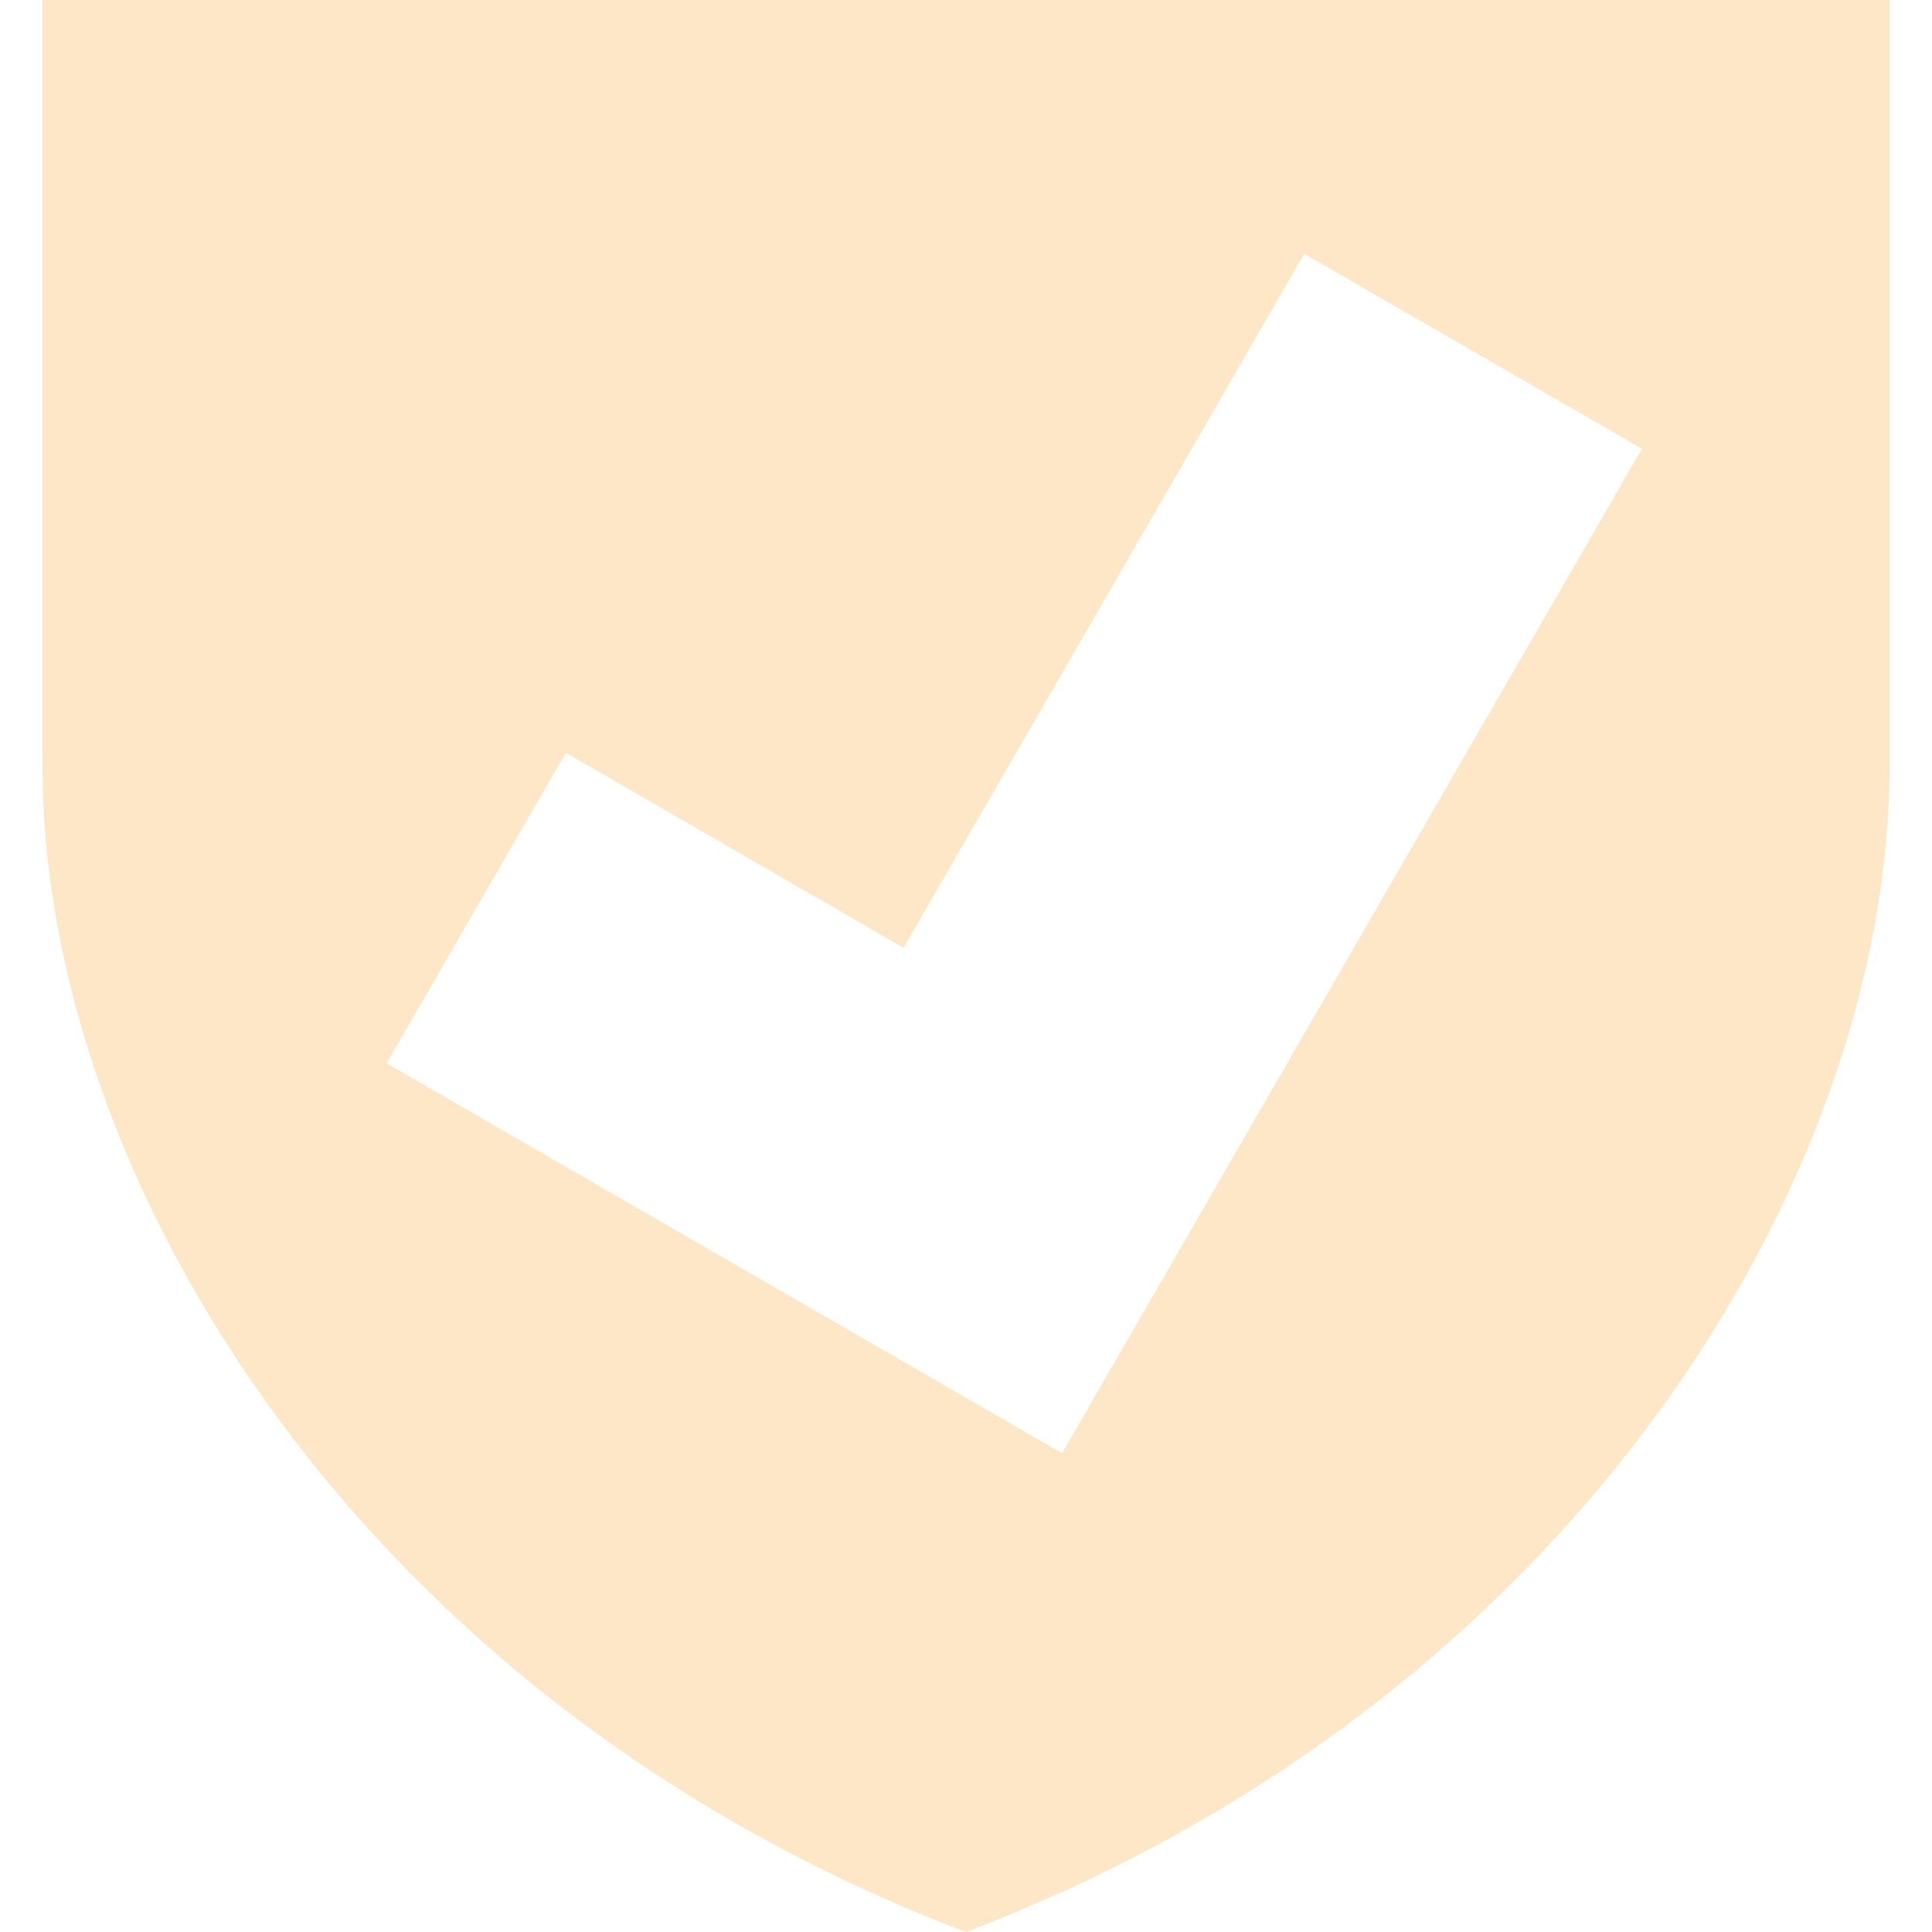
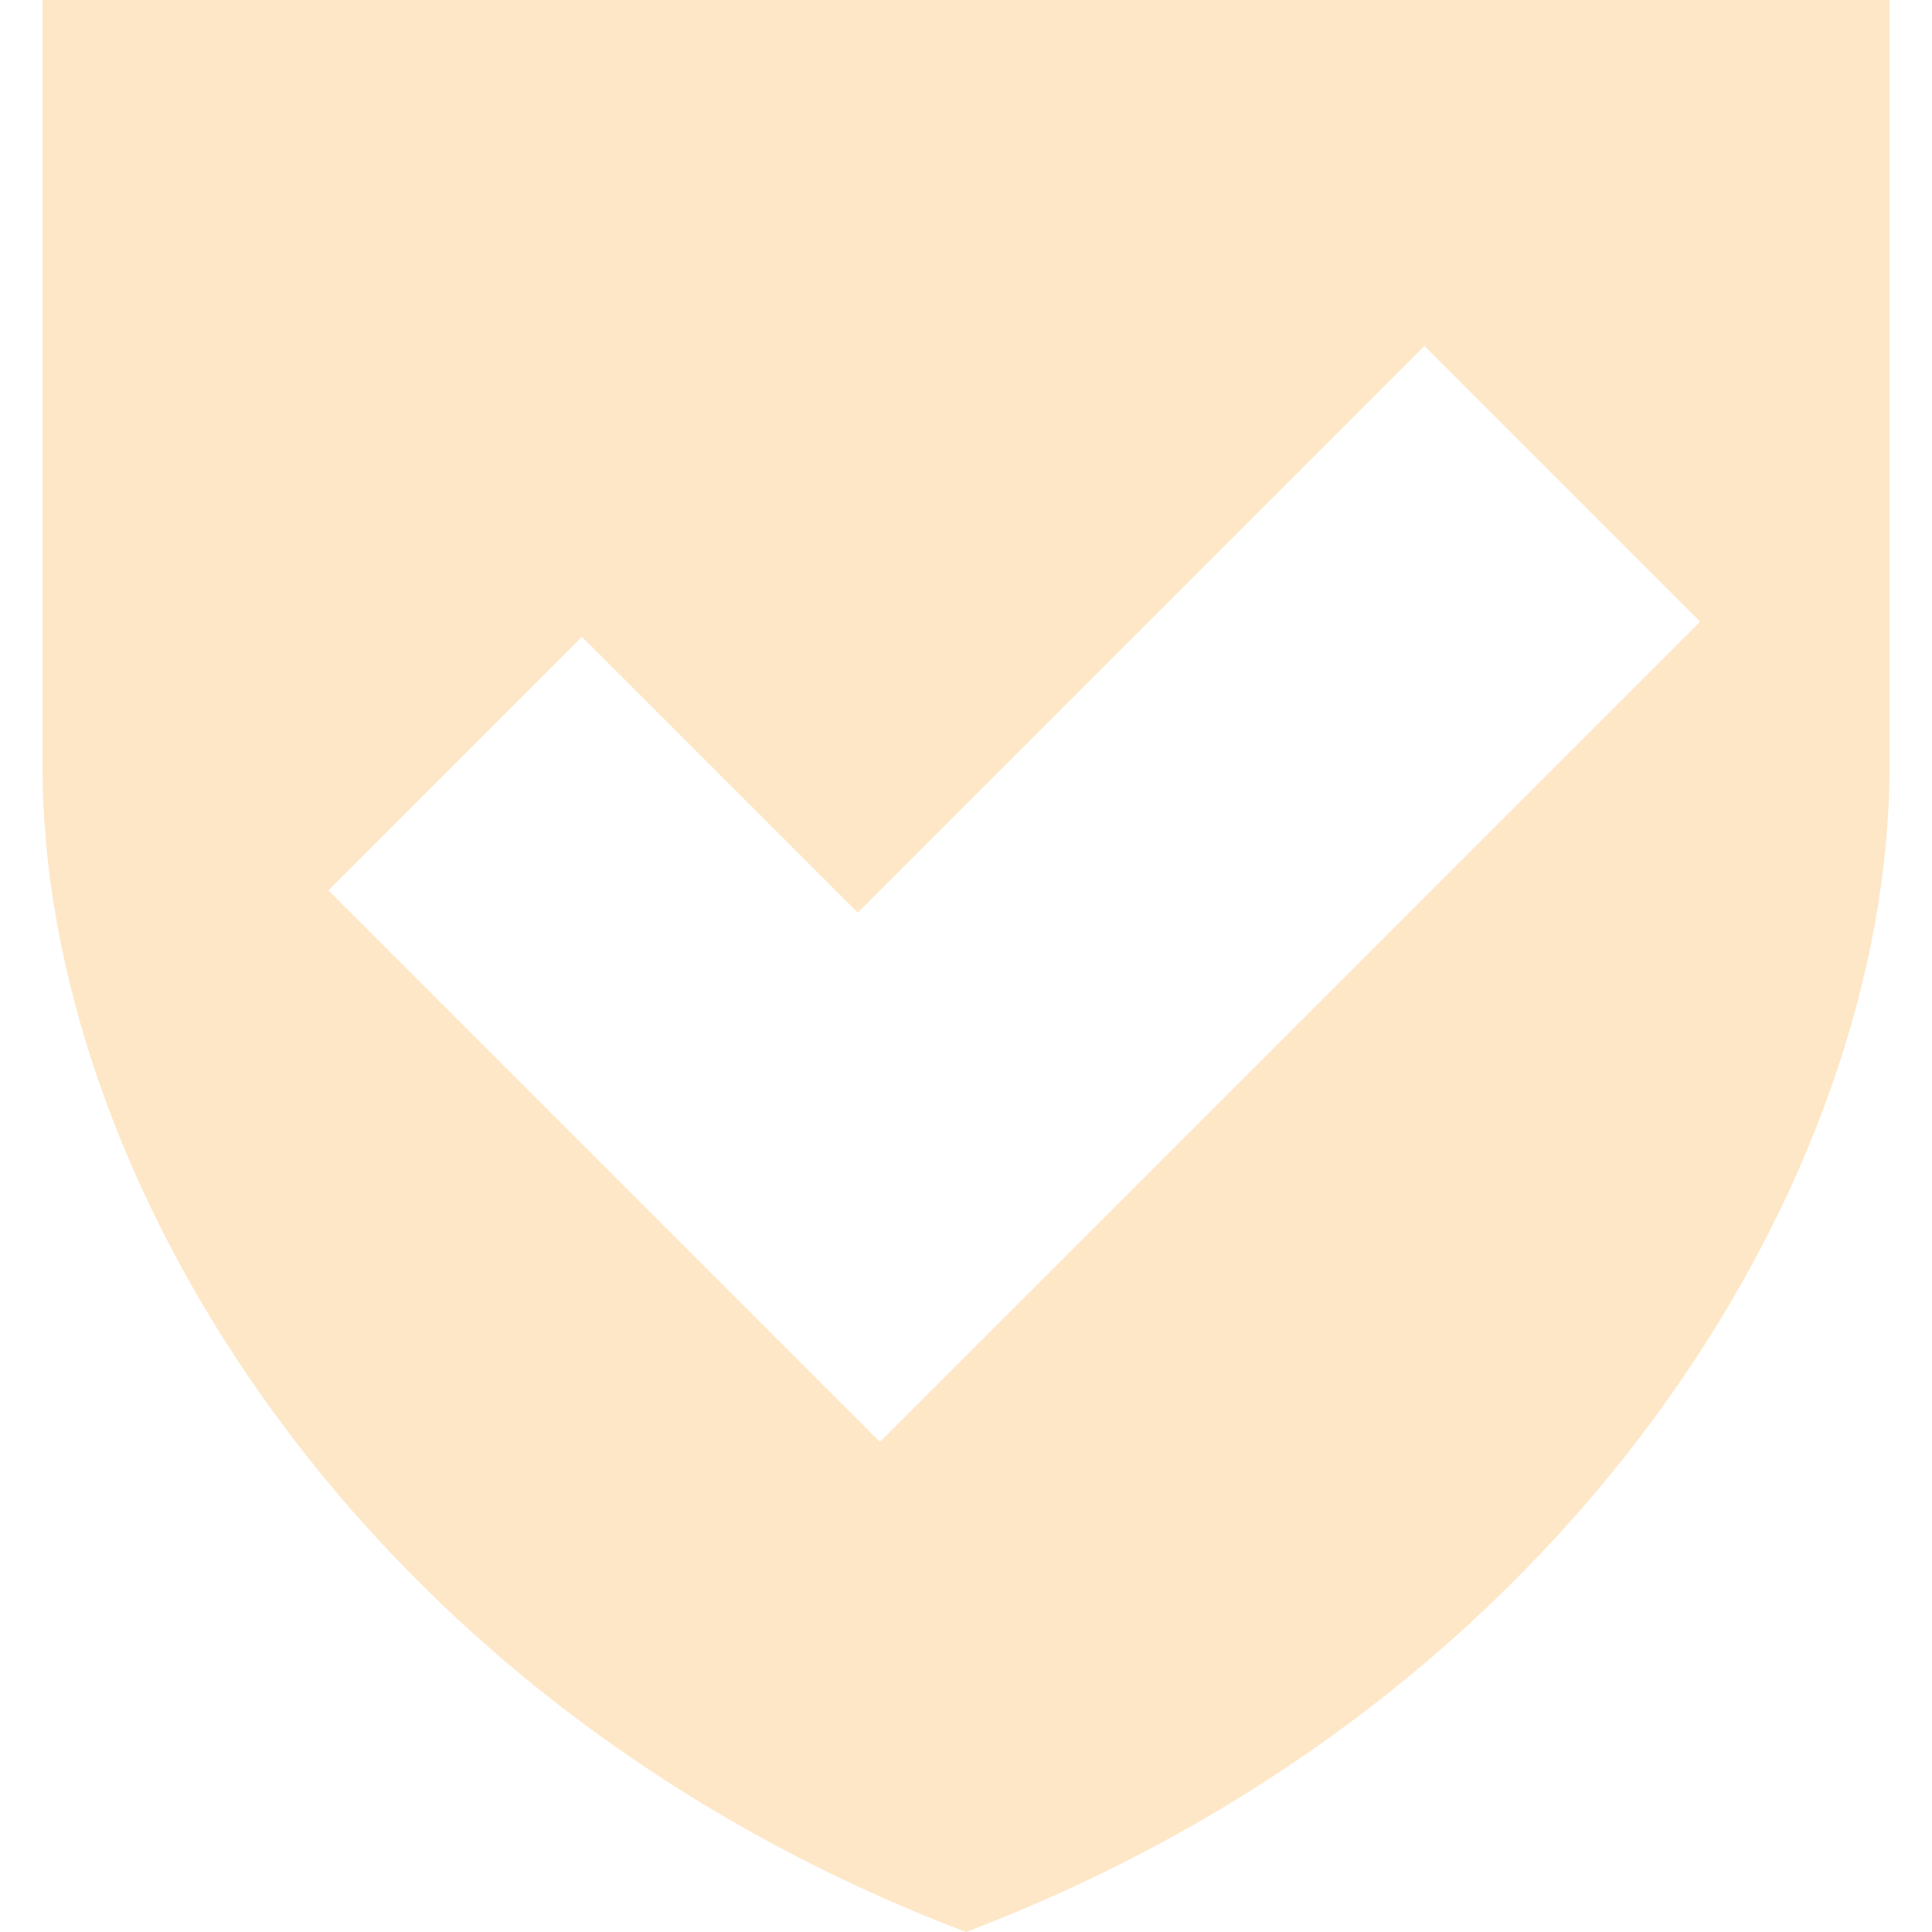
<svg xmlns="http://www.w3.org/2000/svg" width="887" height="887" viewBox="-19.5 0 887 887" fill="none">
-   <path d="M848 351.786C848 540.781 702.083 781.346 424 887C145.917 781.346 -0.002 540.781 0 351.786V0H848V351.786ZM395.342 435.155L240.292 345.638L158 488.172L468.1 667.208L550.393 524.674L734.357 206.036L579.308 116.519L395.342 435.155Z" fill="#FEE7C7" />
+   <path d="M848 351.786C848 540.781 702.083 781.346 424 887C145.917 781.346 -0.002 540.781 1.56227e-08 351.786V0H848V351.786ZM374.285 418.998L247.688 292.4L131.309 408.779L384.504 661.975L500.883 545.596L761.049 285.429L634.451 158.831L374.285 418.998Z" fill="#FEE7C7" />
</svg>
